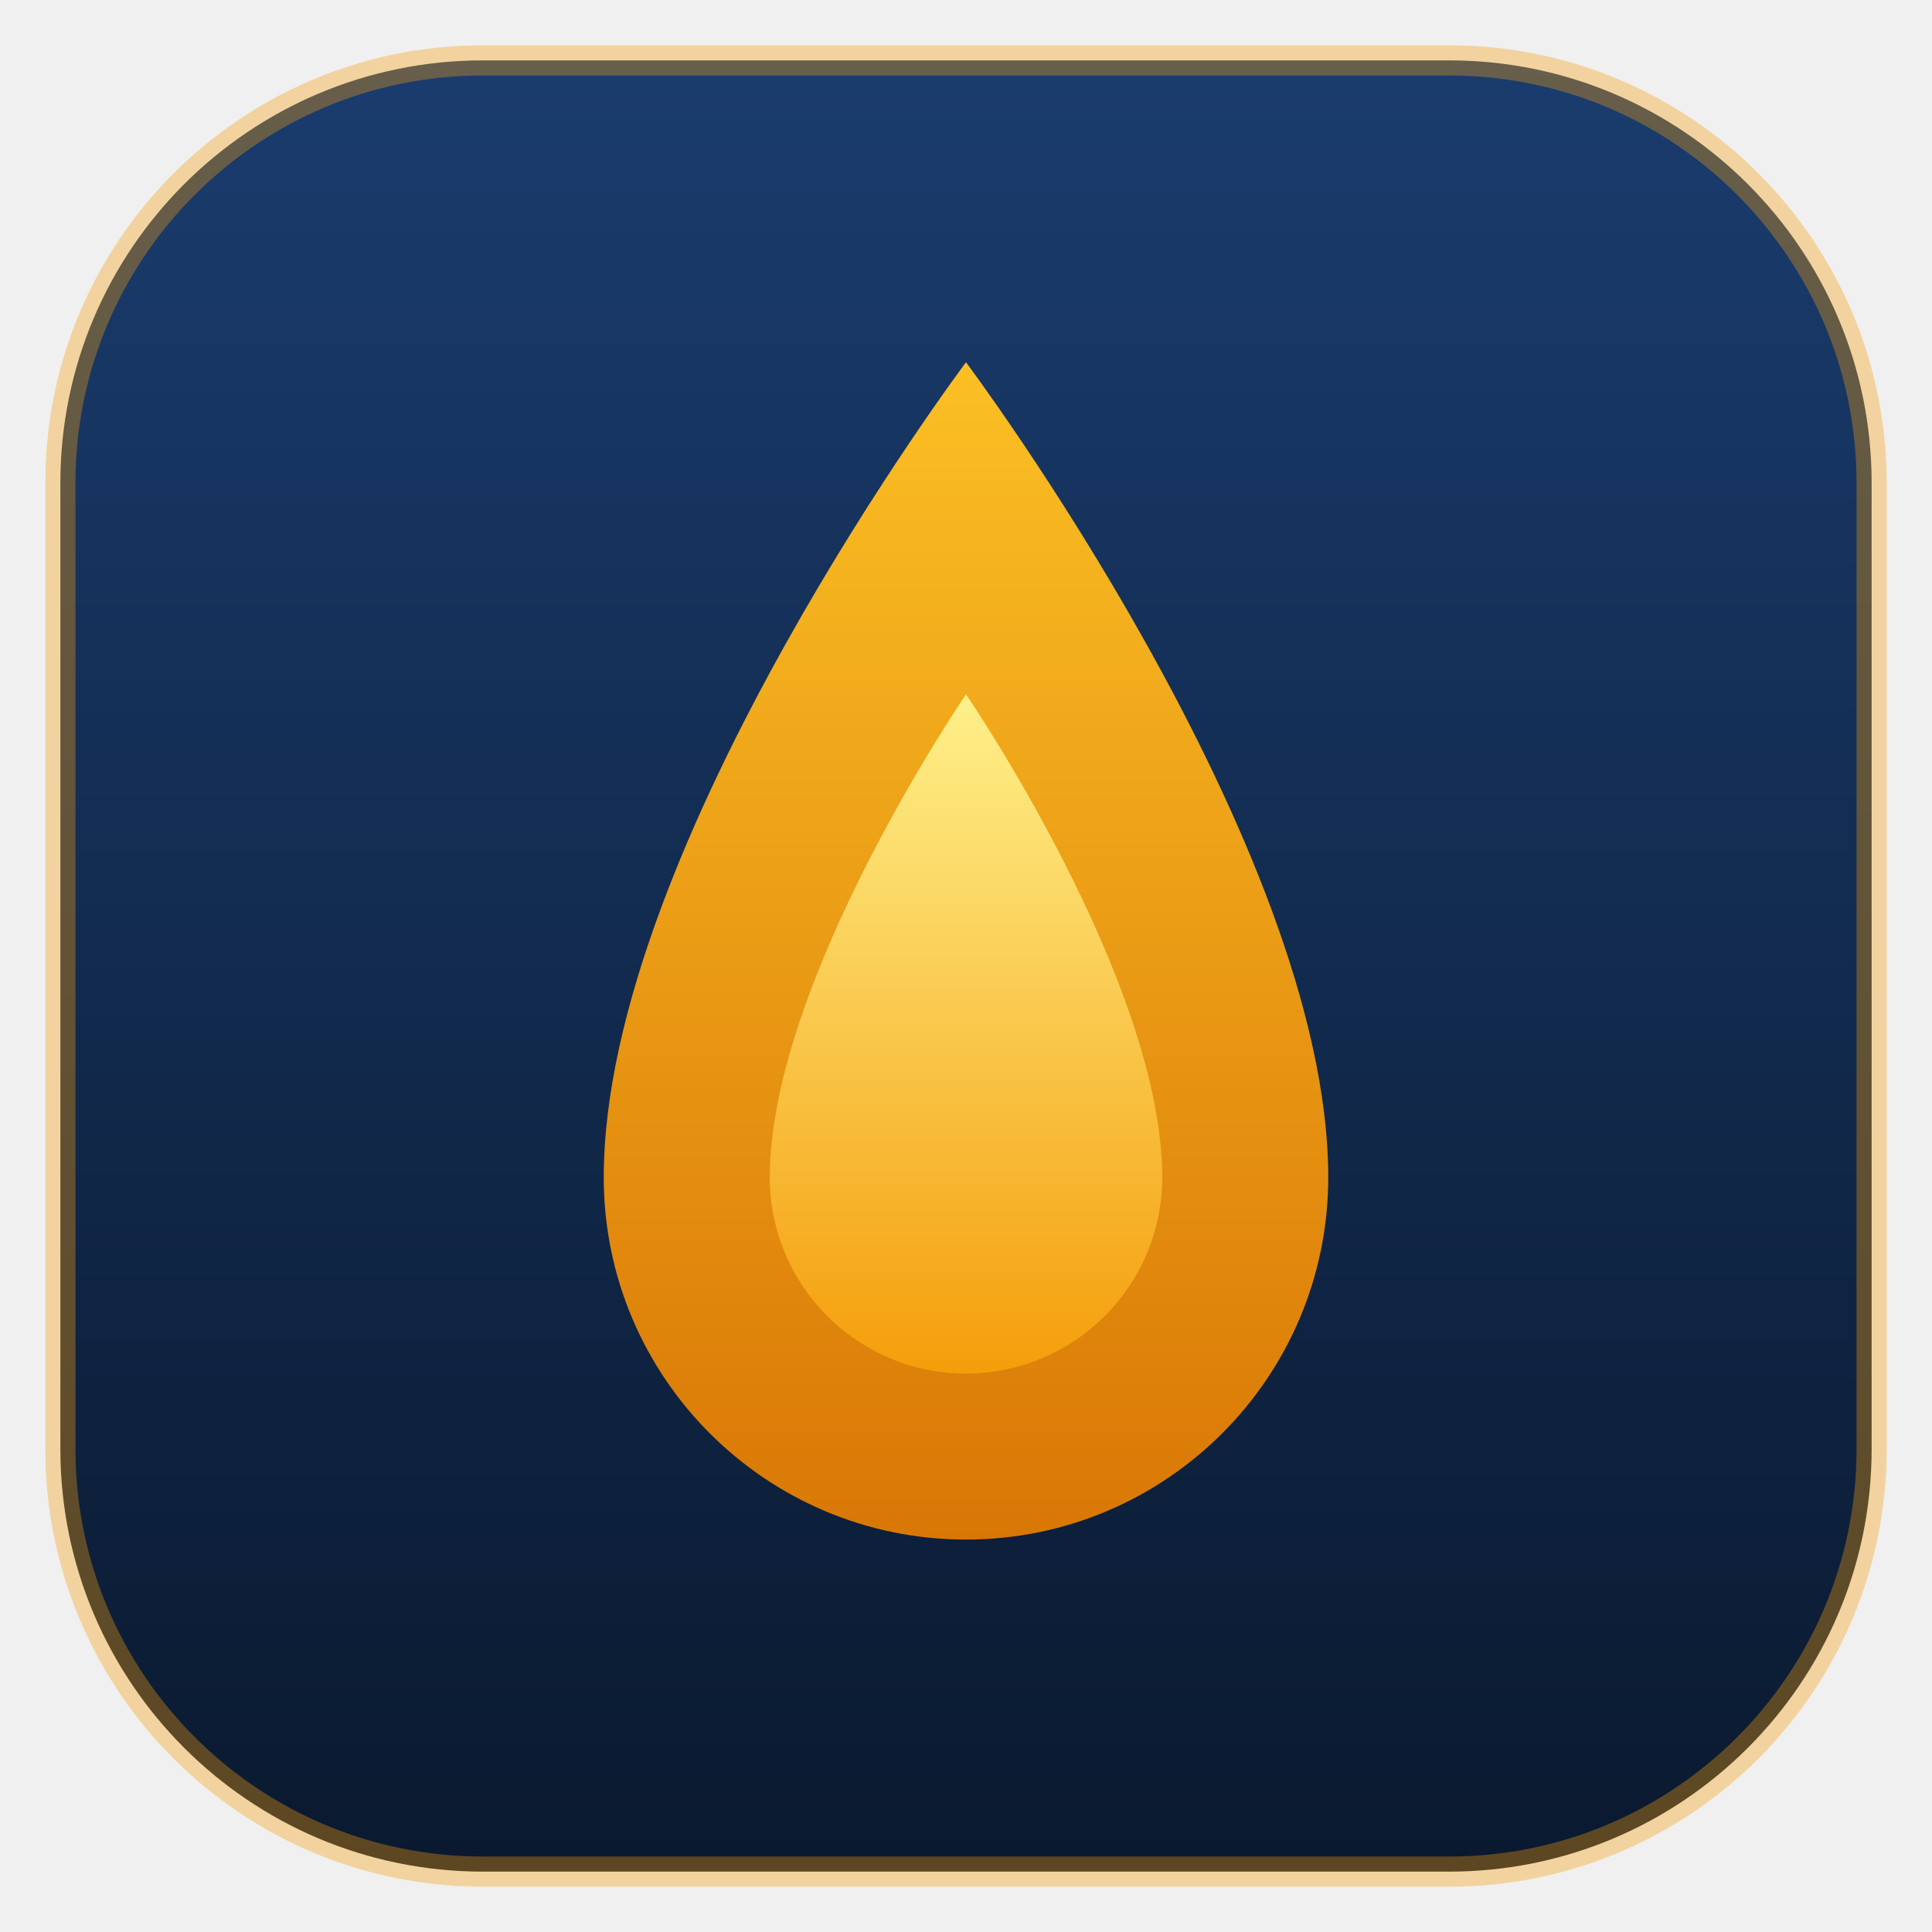
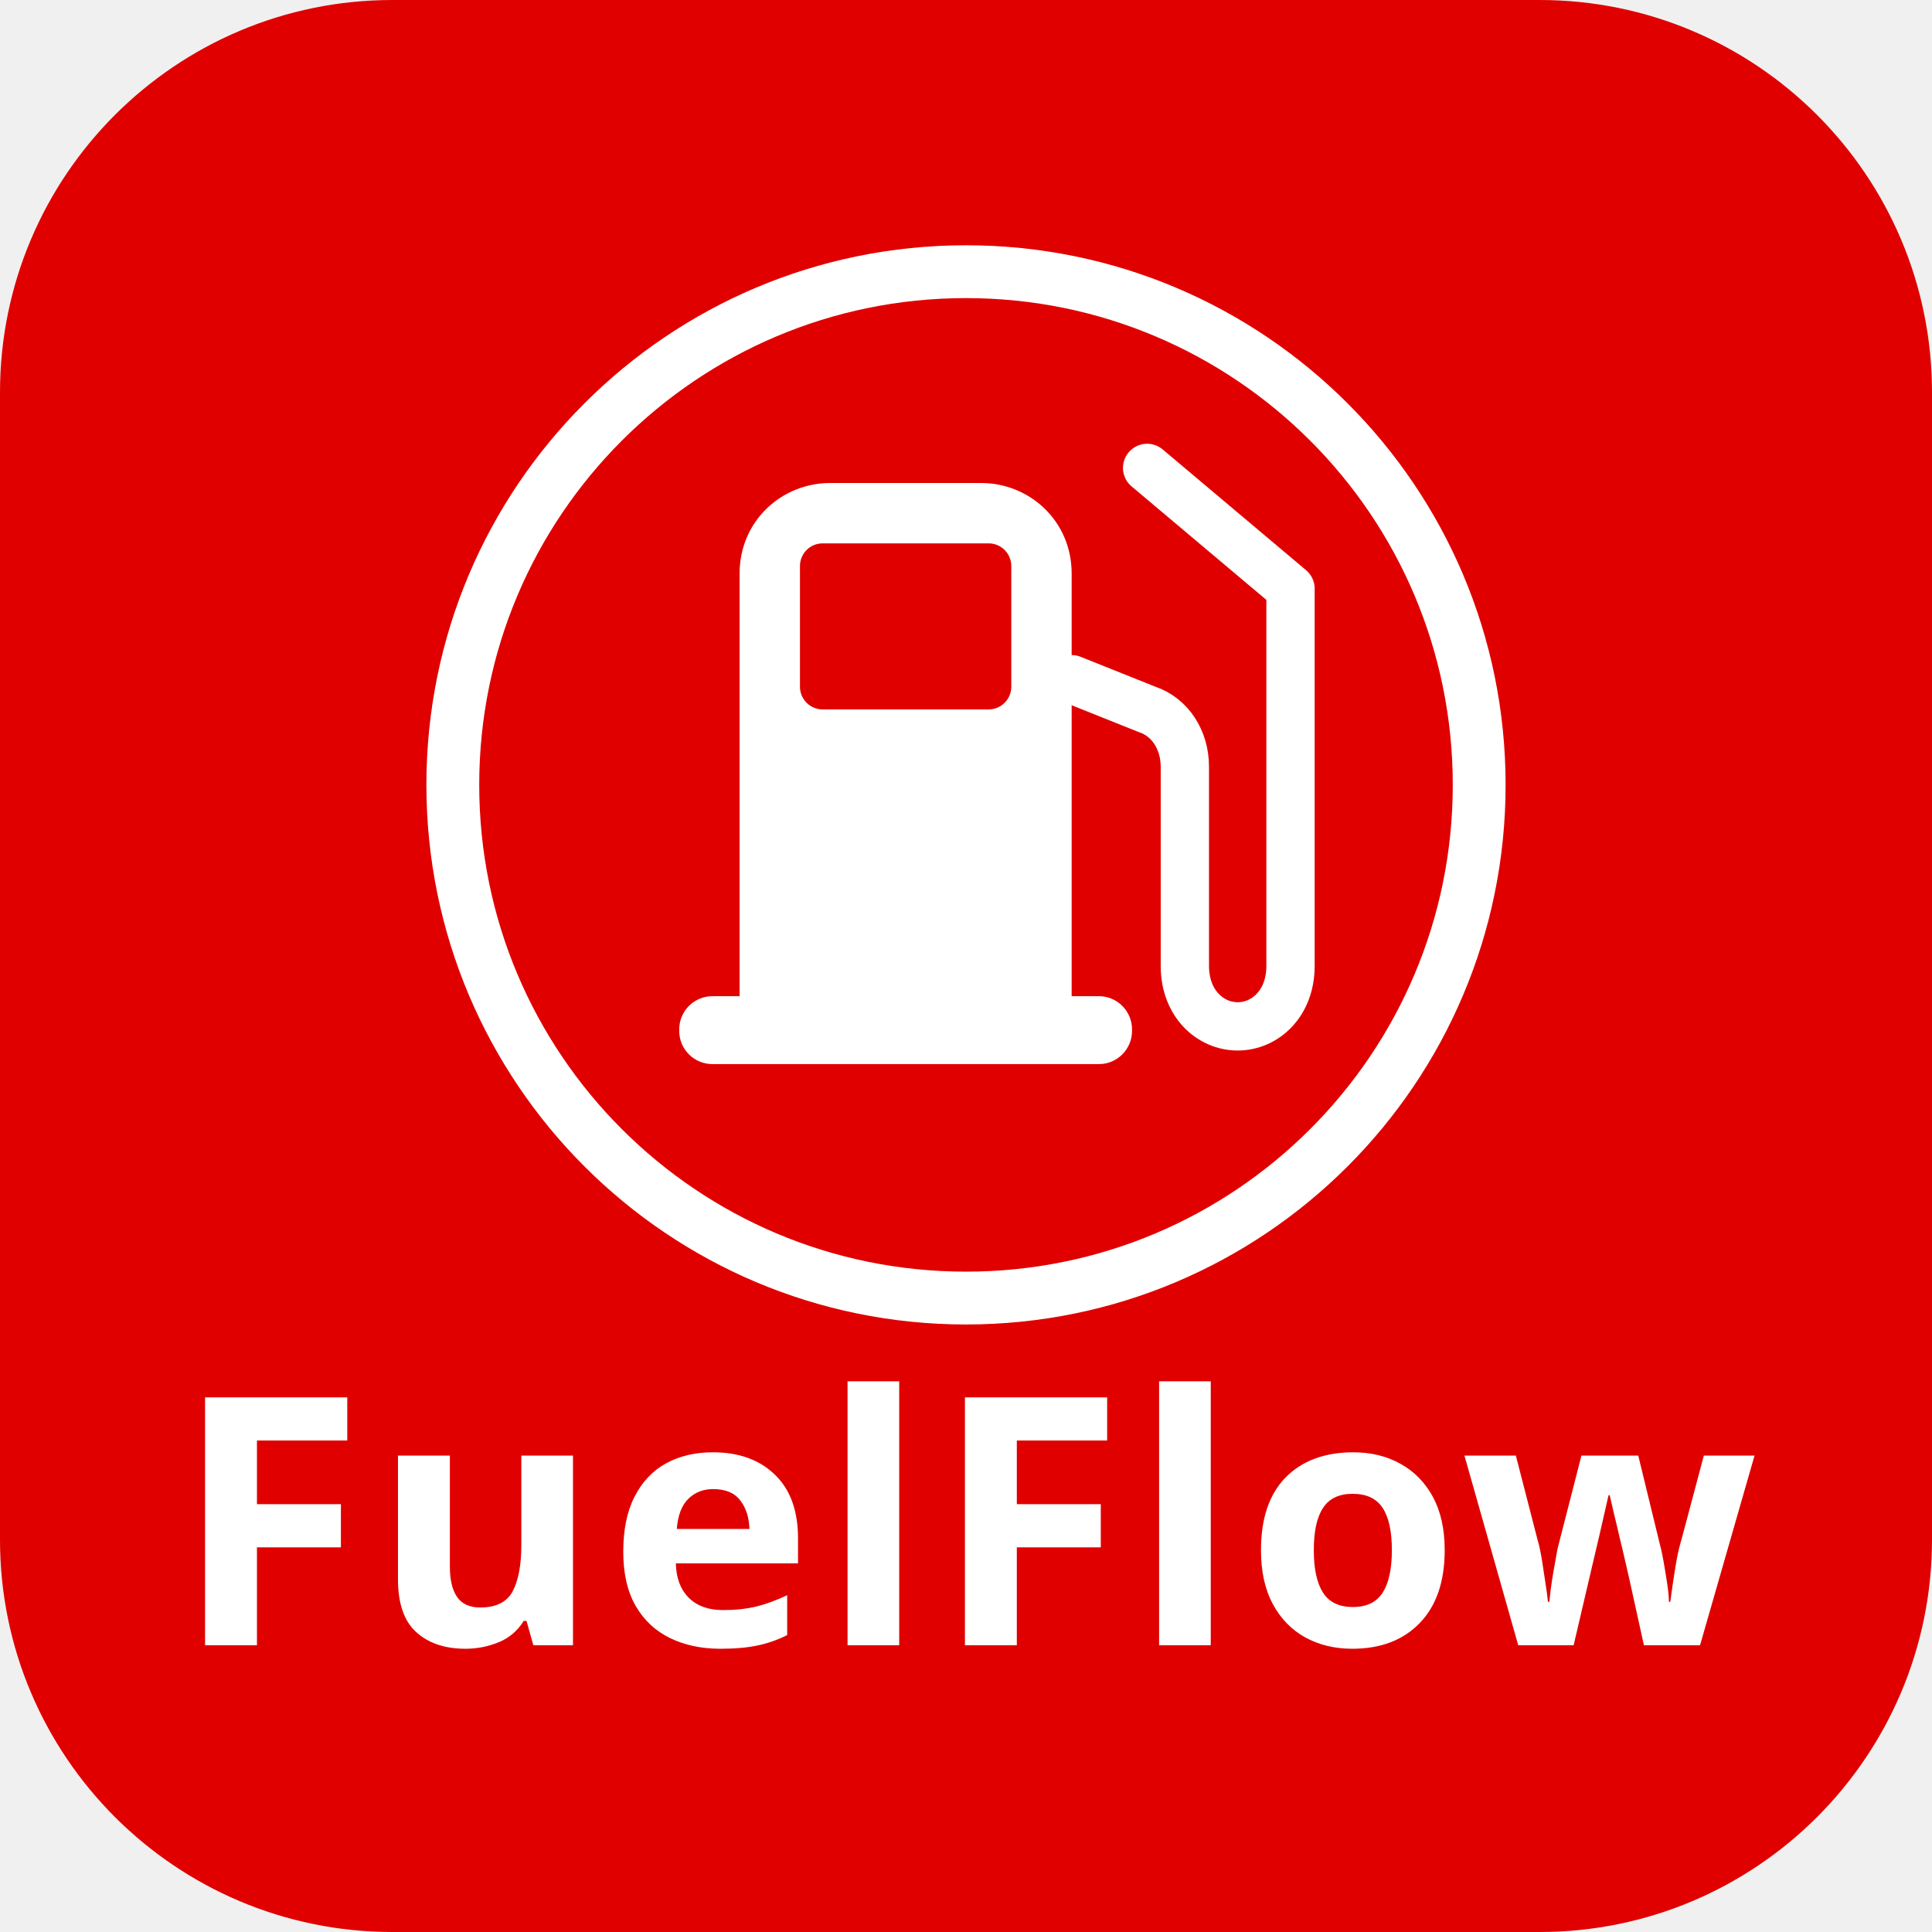
<svg xmlns="http://www.w3.org/2000/svg" viewBox="0 0 128 128" width="128" height="128">
-   <defs>
-     <linearGradient id="bgGrad" x1="0%" y1="0%" x2="0%" y2="100%">
-       <stop offset="0%" stop-color="#1A3C6E" />
-       <stop offset="100%" stop-color="#0A192F" />
-     </linearGradient>
-     <linearGradient id="flameGrad" x1="0%" y1="0%" x2="0%" y2="100%">
-       <stop offset="0%" stop-color="#FBBF24" />
-       <stop offset="100%" stop-color="#D97706" />
-     </linearGradient>
-     <linearGradient id="innerCore" x1="0%" y1="0%" x2="0%" y2="100%">
-       <stop offset="0%" stop-color="#FEF08A" />
-       <stop offset="100%" stop-color="#F59E0B" />
-     </linearGradient>
-   </defs>
-   <rect x="4" y="4" width="120" height="120" rx="28" ry="28" fill="url(#bgGrad)" stroke="#F59E0B" stroke-opacity="0.35" stroke-width="2" />
-   <path d="M64 24 C64 24, 88 56, 88 78 C88 91.25 77.25 102 64 102 C50.75 102 40 91.25 40 78 C40 56, 64 24, 64 24 Z" fill="url(#flameGrad)" />
-   <path d="M64 46 C64 46, 77 65, 77 78 C77 85.18 71.18 91 64 91 C56.82 91 51 85.18 51 78 C51 65, 64 46, 64 46 Z" fill="url(#innerCore)" />
+   <rect x="0" y="0" width="128" height="128" rx="26" ry="26" fill="#E00000" />
+   <circle cx="64" cy="52" r="34" fill="none" stroke="#FFFFFF" stroke-width="3.5" />
+   <path d="M49 38 C49 34.5 51.8 32 55 32 L65 32 C68.2 32 71 34.5 71 38 L71 67 L49 67 Z" fill="#FFFFFF" />
+   <rect x="53" y="36" width="14" height="11" rx="1.5" fill="#E00000" />
+   <rect x="45" y="66" width="30" height="4.5" rx="2.2" fill="#FFFFFF" />
+   <path d="M71 45 L76 47 C77.5 47.5 78.5 49 78.5 50.8 L78.5 64 C78.5 66.5 80.2 68 82 68 C83.8 68 85.5 66.5 85.5 64 L85.5 39 L76 31" fill="none" stroke="#FFFFFF" stroke-width="3.2" stroke-linecap="round" stroke-linejoin="round" />
+   <text x="64" y="109" text-anchor="middle" fill="#FFFFFF" font-family="Impact, 'Arial Black', sans-serif" font-weight="900" font-size="23" letter-spacing="0.5">FuelFlow</text>
</svg>
